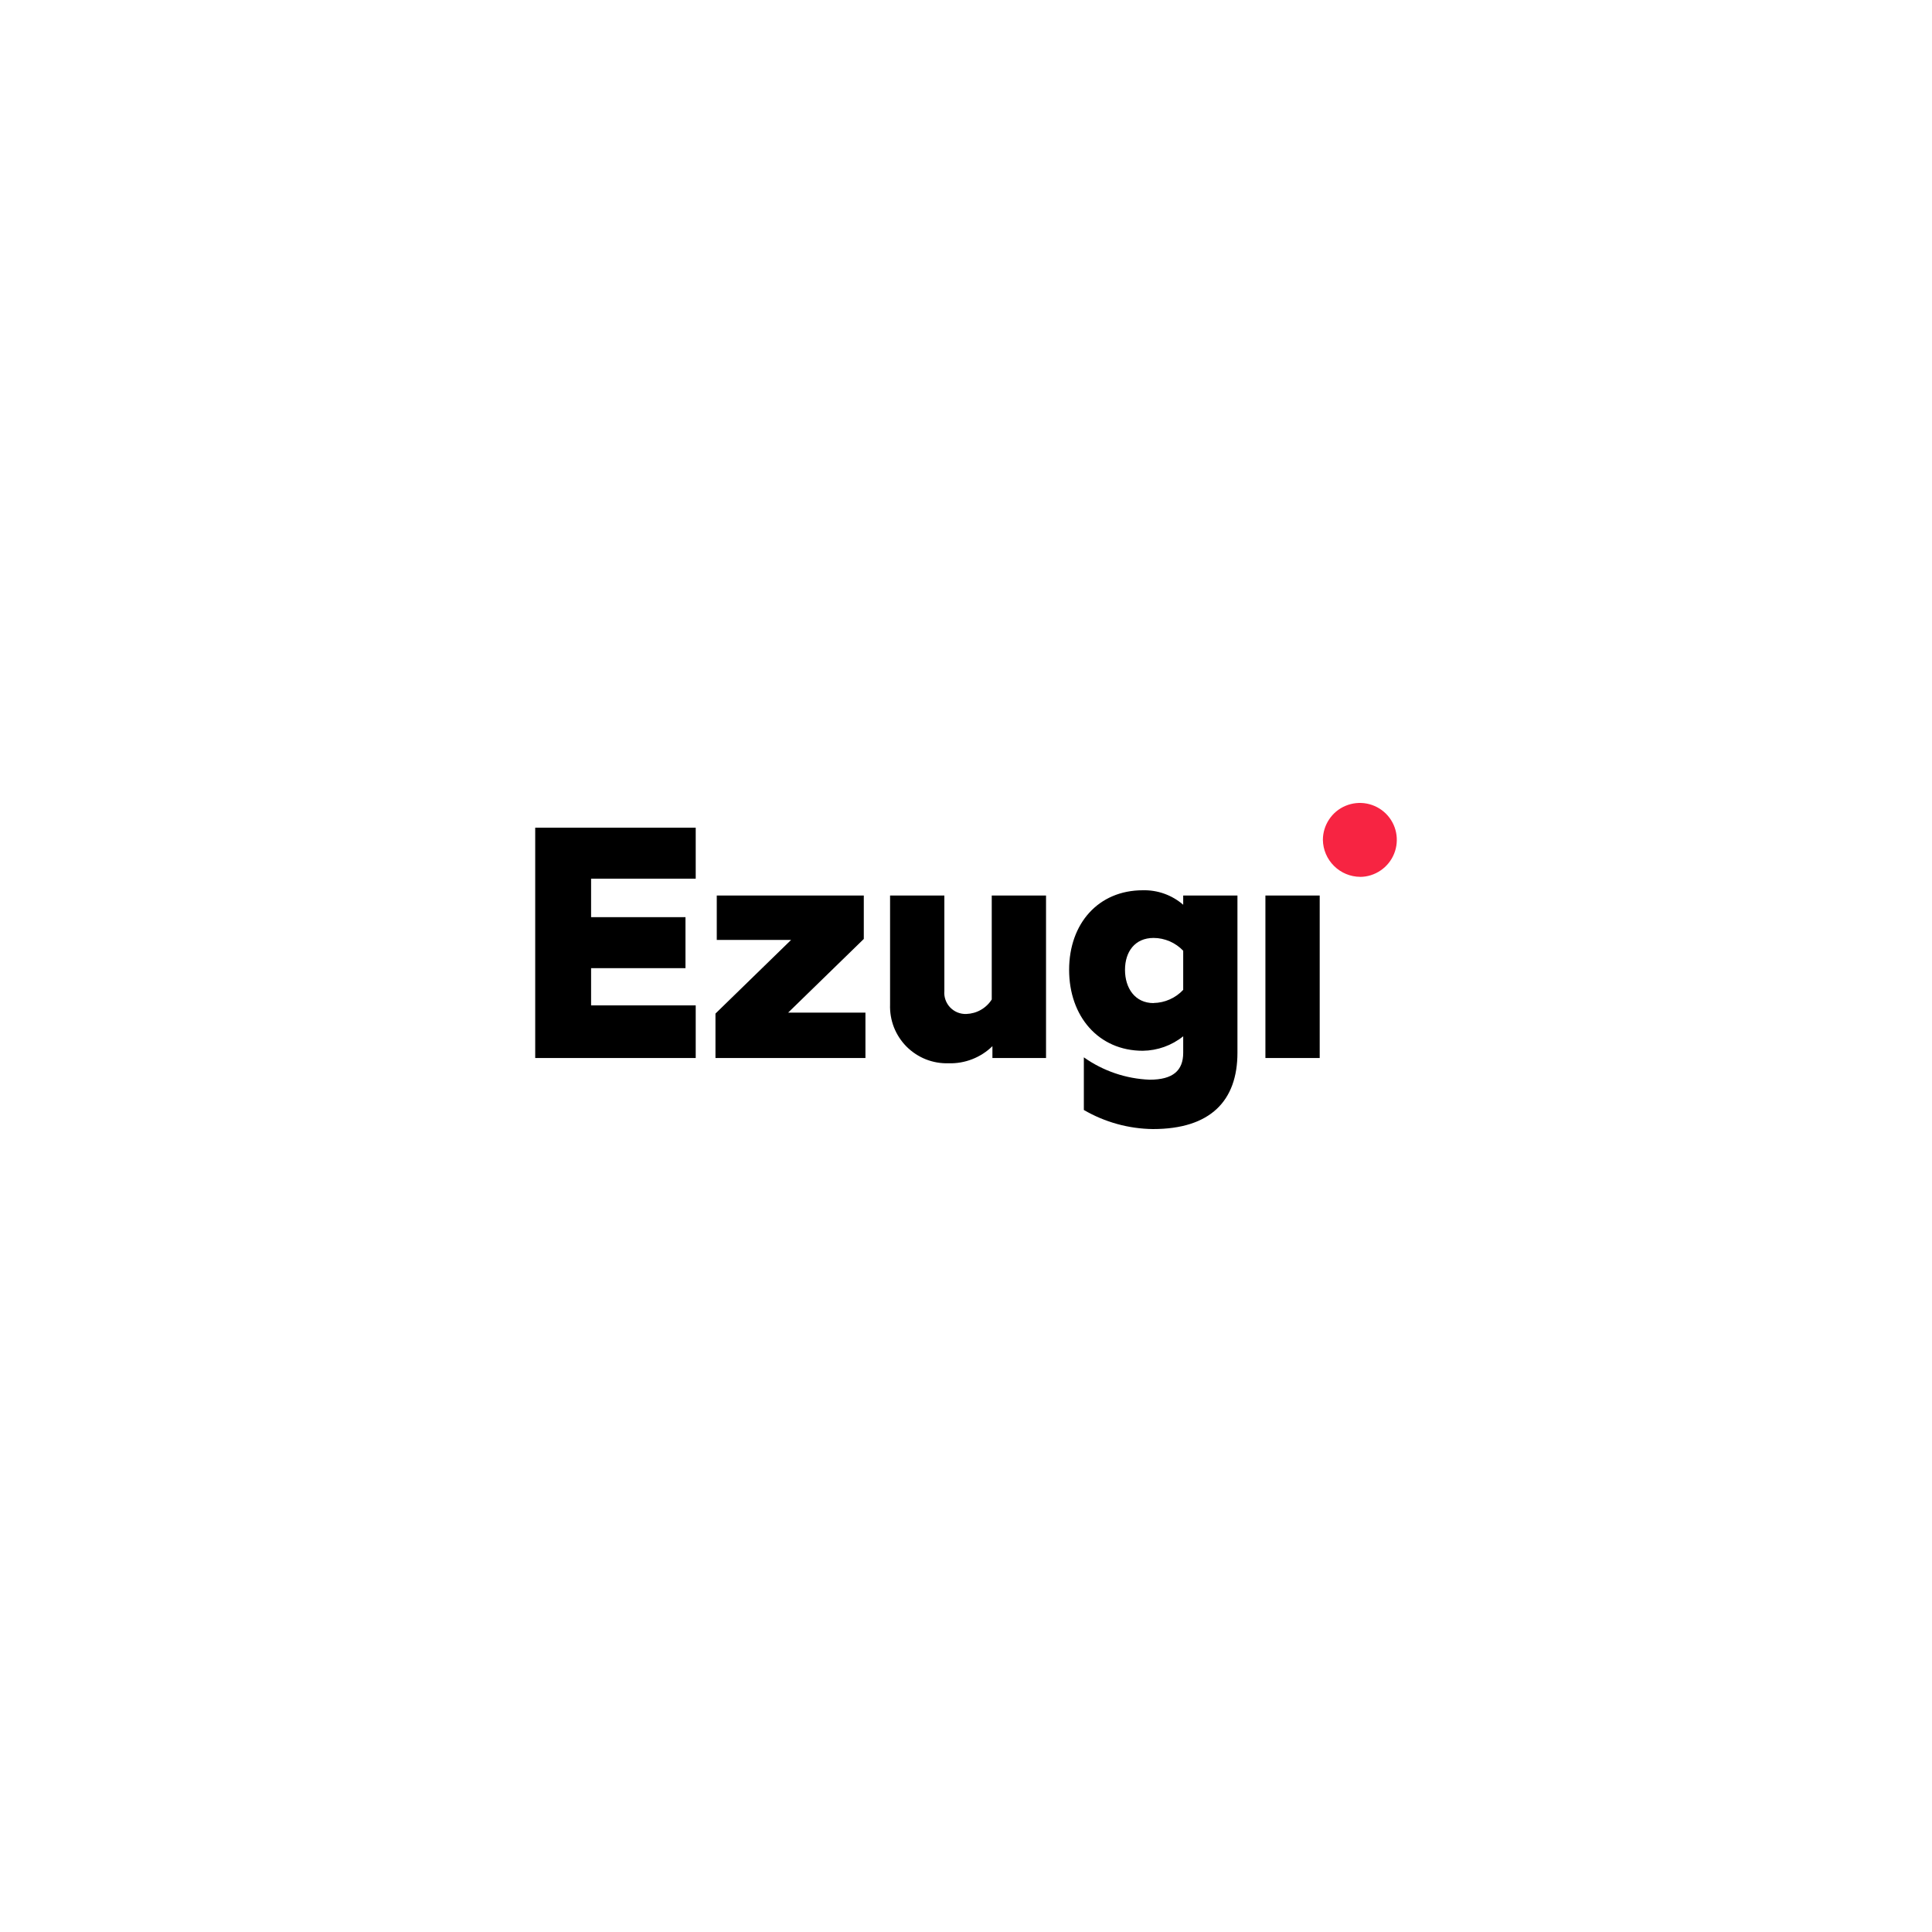
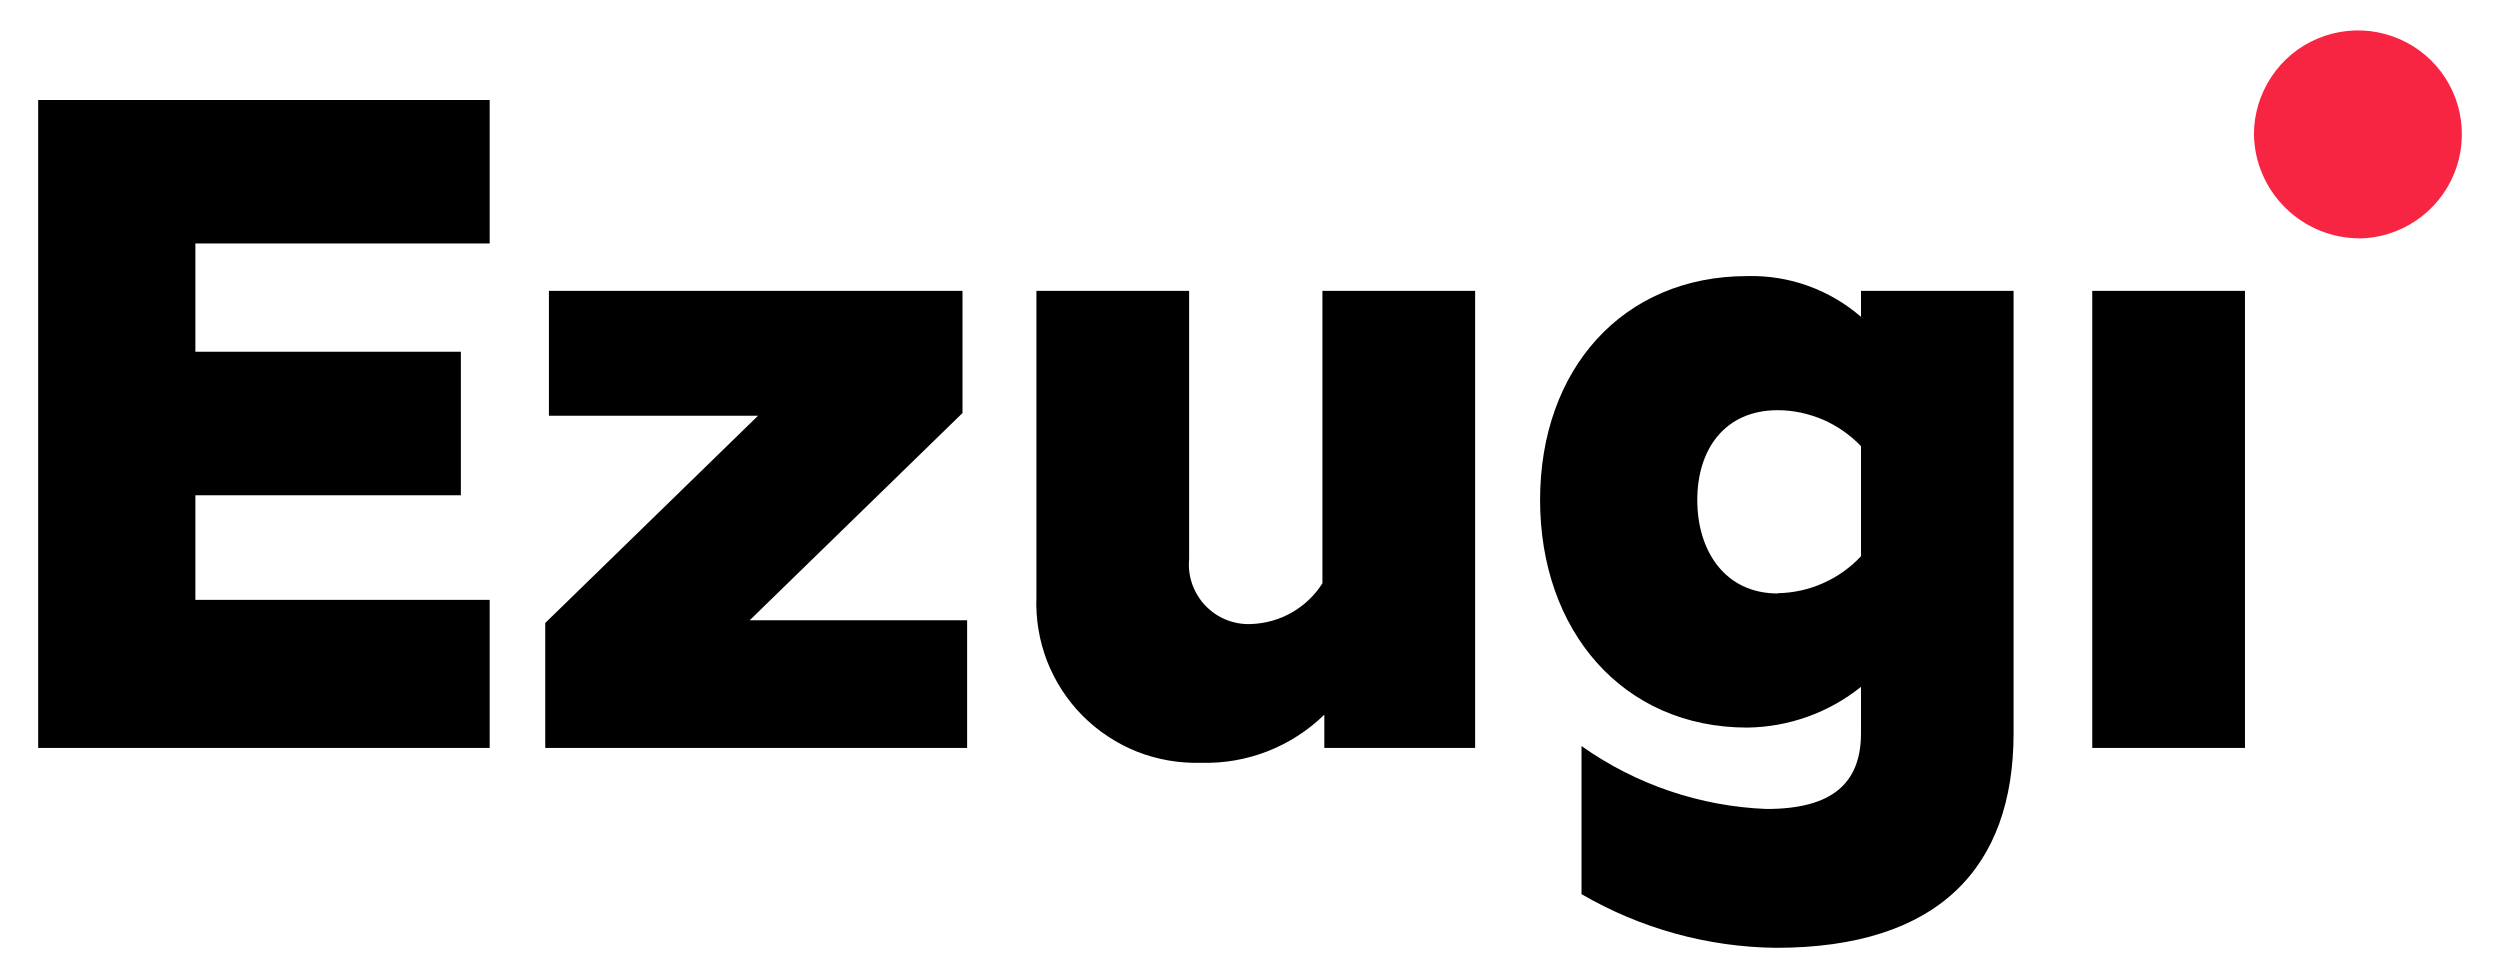
- <svg xmlns="http://www.w3.org/2000/svg" id="Layer_1" data-name="Layer 1" viewBox="0 0 400 400">
+ <svg xmlns="http://www.w3.org/2000/svg" id="Layer_1" data-name="Layer 1" viewBox="108 164 184 72">
  <defs>
    <style>
      .cls-1 {
        fill: #f72442;
      }
    </style>
  </defs>
  <path class="cls-1" d="M281.61,181.55c1.51-.01,2.98-.48,4.23-1.33,1.25-.85,2.22-2.05,2.79-3.45.57-1.4.71-2.94.41-4.42-.3-1.48-1.04-2.84-2.11-3.9-1.07-1.06-2.44-1.78-3.92-2.07-1.48-.29-3.02-.13-4.41.45-1.4.58-2.59,1.56-3.42,2.82-.84,1.26-1.29,2.73-1.29,4.24.03,2.03.86,3.97,2.31,5.4,1.44,1.43,3.39,2.24,5.42,2.25Z" />
  <path d="M261.99,219.05h11.24v-33.64h-11.24v33.64ZM238.84,207.68c-3.88,0-5.92-3.13-5.92-6.88s2.04-6.61,5.92-6.61c1.15,0,2.28.25,3.34.7,1.05.46,2,1.12,2.79,1.95v8.1c-.79.84-1.74,1.52-2.79,1.98-1.05.47-2.19.72-3.34.74ZM238.7,233.76c11.92,0,17.5-5.86,17.5-15.8v-32.55h-11.23v1.91c-2.32-2.01-5.3-3.08-8.37-3-9.19,0-15.25,6.88-15.25,16.48s6.06,16.75,15.25,16.75c3.05-.04,5.99-1.09,8.37-3v3.41c0,3.68-2.11,5.58-6.95,5.58-4.89-.19-9.62-1.8-13.62-4.63v10.9c4.35,2.53,9.27,3.89,14.3,3.95M196.41,220.14c1.67.05,3.33-.24,4.89-.85,1.56-.61,2.97-1.52,4.17-2.69v2.45h11.1v-33.64h-11.24v21.52c-.56.89-1.34,1.63-2.25,2.15-.91.52-1.94.81-2.99.85-.62.03-1.25-.08-1.83-.31-.58-.23-1.1-.59-1.54-1.04-.43-.45-.76-.99-.97-1.58-.21-.59-.29-1.22-.23-1.84v-19.75h-11.24v22.54c-.06,1.61.21,3.22.79,4.72.59,1.5,1.48,2.87,2.61,4.01,1.14,1.14,2.5,2.04,4,2.64,1.5.59,3.11.87,4.72.82ZM148.13,219.05h31.05v-9.4h-16l15.66-15.25v-8.99h-30.44v9.19h15.39l-15.66,15.25v9.19ZM110.81,219.05h33.23v-10.9h-21.66v-7.7h19.54v-10.56h-19.54v-7.97h21.66v-10.56h-33.23v47.67Z" />
</svg>
